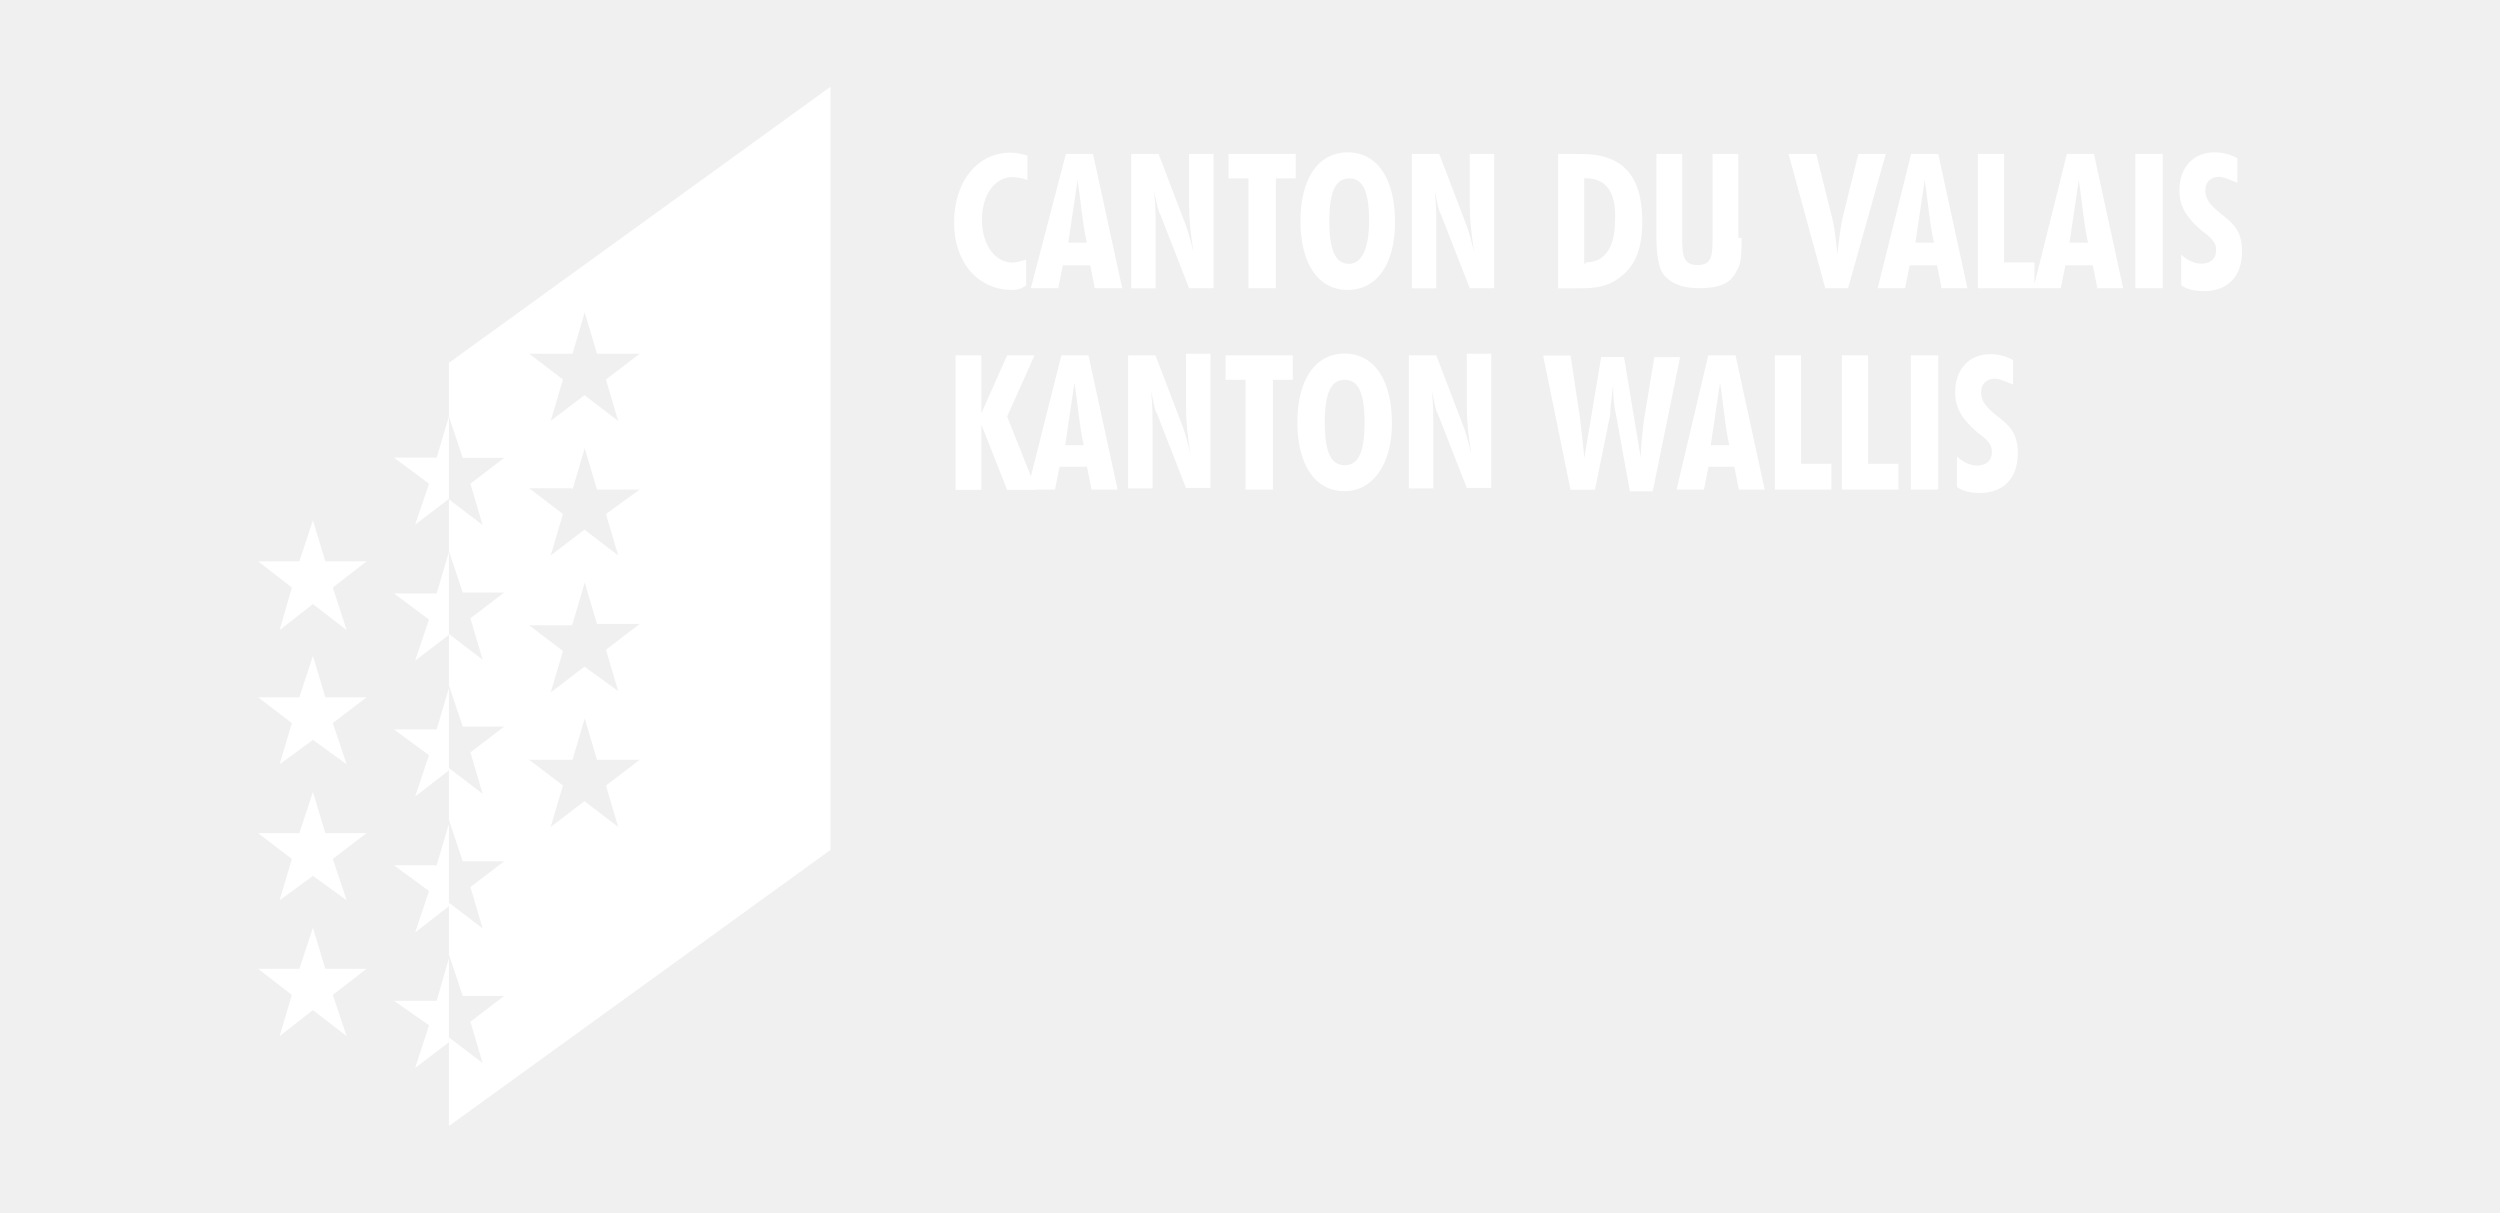
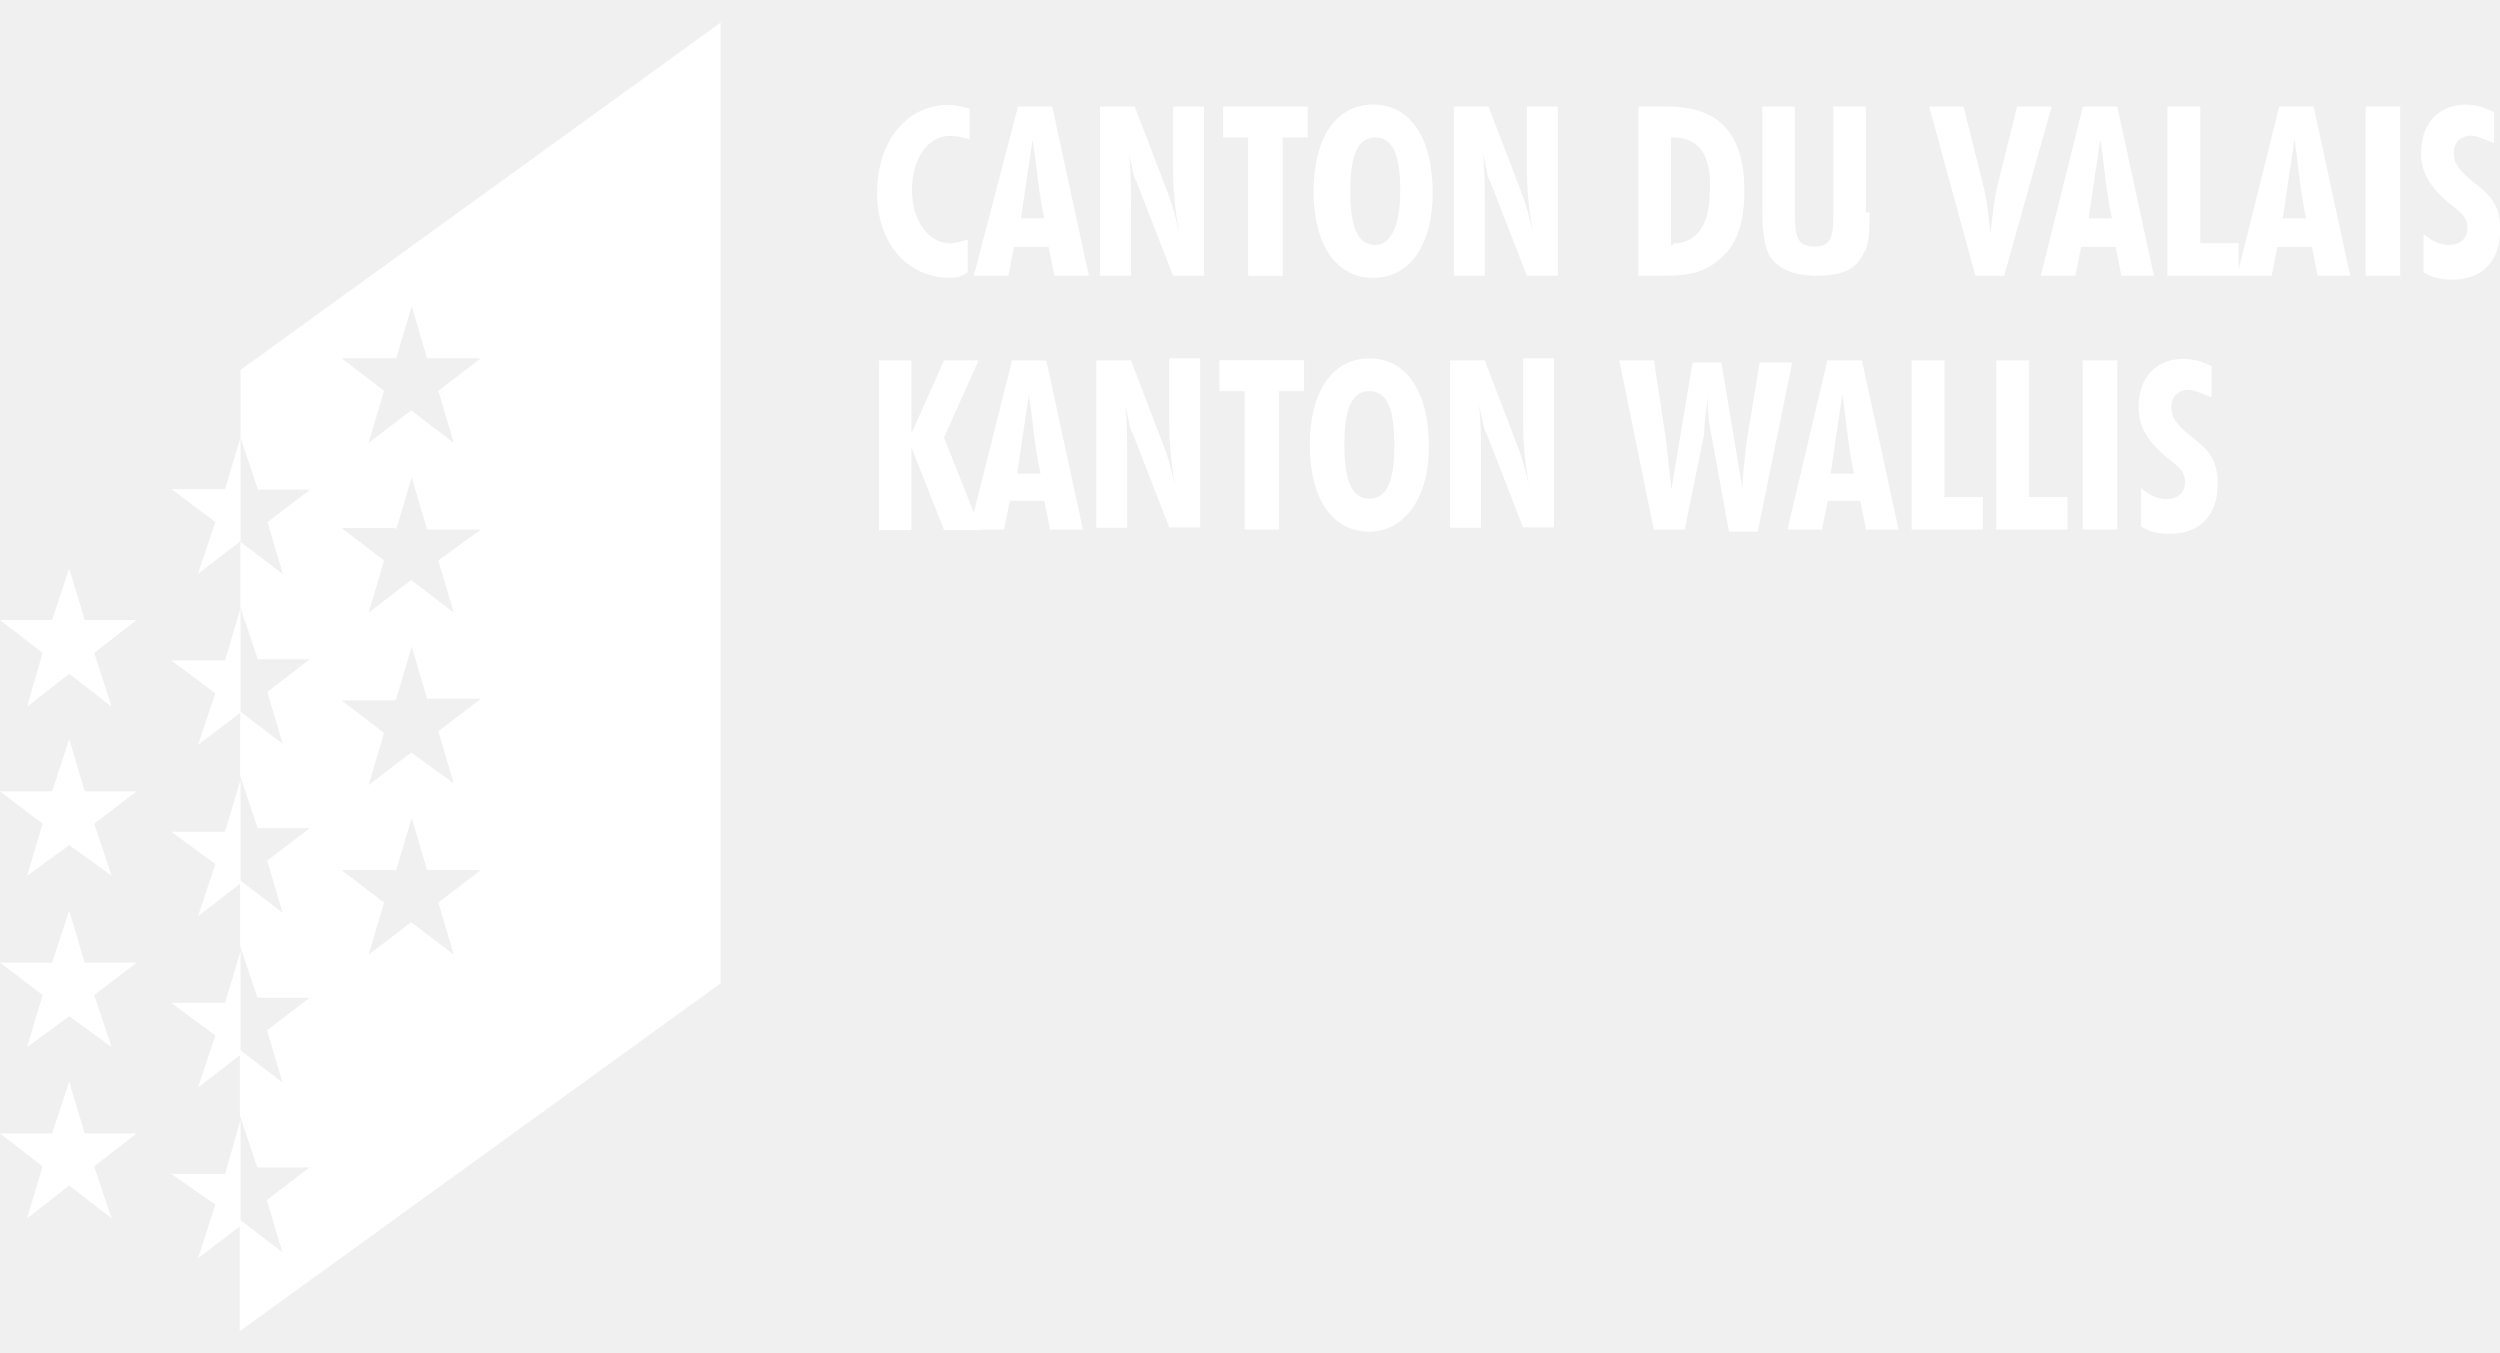
- <svg xmlns="http://www.w3.org/2000/svg" id="Layer_2" data-name="Layer 2" viewBox="0 0 169.69 82.29">
+ <svg xmlns="http://www.w3.org/2000/svg" id="Layer_2" data-name="Layer 2" viewBox="0 0 152.06 82.29">
  <defs>
    <style>
      .cls-1 {
        fill: none;
      }

      .cls-1, .cls-2 {
        stroke-width: 0px;
      }

      .cls-2 {
        fill: #fff;
      }
    </style>
  </defs>
  <g id="Layer_1-2" data-name="Layer 1">
    <g>
-       <g>
-         <polygon class="cls-2" points="21.24 35.32 20.32 38.1 17.52 38.1 19.81 39.88 18.98 42.77 21.24 41 23.53 42.77 22.59 39.88 24.88 38.1 22.08 38.1 21.24 35.32" />
-         <polygon class="cls-2" points="30.47 65.04 29.64 67.93 26.74 67.93 29.12 69.59 28.18 72.49 30.47 70.74 30.47 70.74 30.47 65.04" />
-         <polygon class="cls-2" points="21.24 44.52 20.32 47.33 17.52 47.33 19.81 49.08 18.98 51.88 21.24 50.22 23.53 51.88 22.59 49.08 24.88 47.33 22.08 47.33 21.24 44.52" />
-         <polygon class="cls-2" points="21.24 53.75 20.32 56.55 17.52 56.55 19.81 58.3 18.98 61.11 21.24 59.45 23.53 61.11 22.59 58.3 24.88 56.55 22.08 56.55 21.24 53.75" />
-         <polygon class="cls-2" points="22.08 65.76 21.24 62.97 20.32 65.76 17.52 65.76 19.81 67.53 18.98 70.33 21.24 68.56 23.53 70.33 22.59 67.53 24.88 65.76 22.08 65.76" />
-         <polygon class="cls-2" points="30.47 28.27 29.64 31.06 26.74 31.06 29.12 32.83 28.18 35.61 30.47 33.86 30.47 33.86 30.47 28.27" />
-         <path class="cls-2" d="M56.37,5.89l-25.9,18.74v3.64l.94,2.81h2.81l-2.29,1.75.83,2.81-2.29-1.75v3.52l.94,2.81h2.81l-2.29,1.75.83,2.81-2.29-1.75v3.48l.94,2.81h2.81l-2.29,1.75.83,2.81-2.29-1.75v3.52l.94,2.81h2.81l-2.29,1.75.83,2.81-2.29-1.75v3.52l.94,2.81h2.81l-2.29,1.75.83,2.81-2.29-1.75v6.02l25.9-18.74V5.89ZM38.86,24.01l.83-2.81.83,2.81h2.9l-2.29,1.75.83,2.81-2.29-1.75-2.29,1.75.83-2.81-2.29-1.75h2.94M38.86,33.23l.83-2.81.83,2.81h2.9l-2.29,1.66.83,2.81-2.29-1.75-2.29,1.75.83-2.81-2.29-1.75h2.9M38.86,42.35l.83-2.81.83,2.81h2.9l-2.29,1.75.83,2.81-2.29-1.66-2.29,1.75.83-2.81-2.29-1.75h2.9M38.86,51.57l.83-2.81.83,2.81h2.9l-2.29,1.75.83,2.81-2.29-1.75-2.29,1.75.83-2.81-2.29-1.75h2.94Z" />
-         <polygon class="cls-2" points="30.47 46.7 29.64 49.51 26.74 49.51 29.12 51.26 28.18 54.06 30.47 52.29 30.47 52.29 30.47 46.7" />
-         <polygon class="cls-2" points="30.47 55.92 29.64 58.73 26.74 58.73 29.12 60.48 28.18 63.29 30.47 61.51 30.47 61.51 30.47 55.92" />
-         <polygon class="cls-2" points="30.47 37.47 29.64 40.28 26.74 40.28 29.12 42.05 28.18 44.84 30.47 43.09 30.47 43.09 30.47 37.47" />
-         <path class="cls-2" d="M68.69,19.68c-2.29,0-3.93-1.86-3.93-4.56,0-2.9,1.66-4.76,3.84-4.76.4,0,.83.11,1.14.2v1.66c-.31-.11-.72-.2-1.03-.2-1.14,0-2.06,1.14-2.06,2.9s.94,2.9,2.06,2.9c.31,0,.63-.11.94-.2v1.75c-.25.2-.56.31-.97.31ZM72.33,10.45h1.86l1.98,9.11h-1.86l-.31-1.55h-1.86l-.31,1.55h-1.86l2.38-9.11ZM73.77,16.47c-.31-1.35-.4-2.81-.63-4.24-.2,1.35-.4,2.69-.63,4.24h1.26ZM76.89,10.45h1.75l1.86,4.87c.11.31.31.94.52,1.86-.2-1.23-.31-2.29-.31-3.32v-3.41h1.66v9.11h-1.66l-1.98-5.07c-.11-.11-.2-.63-.4-1.55.11.83.11,1.75.11,2.81v3.82h-1.66v-9.11h.11ZM84.74,12.11h-1.35v-1.66h4.56v1.66h-1.35v7.45h-1.86v-7.45ZM91.48,19.68c-1.98,0-3.21-1.75-3.21-4.67s1.23-4.67,3.21-4.67,3.21,1.75,3.21,4.76c0,2.81-1.23,4.58-3.21,4.58ZM92.93,15.01c0-1.98-.4-2.9-1.35-2.9s-1.35.94-1.35,2.9.4,2.9,1.35,2.9c.83,0,1.35-1.03,1.35-2.9ZM95.83,10.45h1.86l1.86,4.87c.11.31.31.94.52,1.86-.2-1.23-.31-2.29-.31-3.32v-3.41h1.66v9.11h-1.66l-1.98-5.07c-.11-.11-.2-.63-.4-1.55.11.83.11,1.75.11,2.81v3.82h-1.66v-9.11h0ZM105.77,10.45h1.55c2.81,0,4.15,1.46,4.15,4.56,0,1.75-.4,3.01-1.55,3.84-.83.63-1.66.72-2.81.72h-1.35v-9.11ZM107.64,17.81c1.23,0,1.98-.94,1.98-2.81.11-1.98-.63-2.9-1.98-2.9h-.11v5.79h.11v-.09ZM118.21,16.15c0,.94,0,1.75-.31,2.18-.4.94-1.23,1.23-2.58,1.23-1.23,0-2.18-.4-2.58-1.23-.2-.52-.31-1.23-.31-2.18v-5.7h1.75v5.79c0,1.14.11,1.75,1.03,1.75s1.03-.52,1.03-1.75v-5.79h1.75v5.7h.22ZM121.42,10.45h1.86l1.03,4.15c.2.72.31,1.66.4,2.69.11-.94.2-1.86.4-2.69l1.03-4.15h1.86l-2.56,9.11h-1.55l-2.49-9.11ZM129.7,10.45h1.86l1.98,9.11h-1.75l-.31-1.55h-1.86l-.31,1.55h-1.86l2.27-9.11ZM131.27,16.47c-.31-1.35-.4-2.81-.63-4.24-.2,1.35-.4,2.69-.63,4.24h1.26ZM134.28,10.45h1.75v7.36h2.06v1.75h-3.84v-9.11h.02ZM140.27,10.45h1.86l1.98,9.11h-1.75l-.31-1.55h-1.86l-.31,1.55h-1.86l2.27-9.11ZM141.73,16.47c-.31-1.35-.4-2.81-.63-4.24-.2,1.35-.4,2.69-.63,4.24h1.26ZM144.94,10.45h1.86v9.11h-1.86v-9.11ZM148.04,17.27c.4.4.94.63,1.35.63.63,0,1.03-.31,1.03-.94s-.52-.94-1.03-1.35c-.94-.83-1.46-1.55-1.46-2.69,0-1.55.94-2.58,2.38-2.58.52,0,1.03.11,1.55.4v1.66c-.52-.2-.94-.4-1.23-.4-.52,0-.94.31-.94.94s.4,1.03,1.03,1.55c.94.72,1.46,1.23,1.46,2.58,0,1.66-.94,2.69-2.58,2.69-.63,0-1.14-.11-1.55-.4v-2.09ZM64.86,24.12h1.75v3.93l1.75-3.93h1.86l-1.86,4.15,1.98,4.98h-1.98l-1.75-4.44v4.44h-1.75v-9.14ZM72.02,24.12h1.86l1.98,9.11h-1.77l-.31-1.55h-1.86l-.31,1.55h-1.86l2.29-9.11ZM73.56,30.22c-.31-1.35-.4-2.81-.63-4.24-.2,1.35-.4,2.69-.63,4.24h1.26ZM76.57,24.12h1.86l1.86,4.87c.11.31.31.94.52,1.86-.2-1.23-.31-2.29-.31-3.32v-3.52h1.66v9.11h-1.66l-1.98-5.07c-.11-.11-.2-.63-.4-1.55.11.83.11,1.75.11,2.81v3.84h-1.66v-9.02h0ZM84.54,25.78h-1.35v-1.66h4.56v1.66h-1.35v7.45h-1.86v-7.45ZM91.27,33.34c-1.98,0-3.21-1.75-3.21-4.67s1.23-4.67,3.21-4.67,3.21,1.75,3.21,4.76c0,2.81-1.35,4.58-3.21,4.58ZM92.62,28.68c0-1.98-.4-2.9-1.35-2.9s-1.35.94-1.35,2.9.4,2.9,1.35,2.9,1.35-.92,1.35-2.9ZM95.63,24.12h1.86l1.86,4.87c.11.31.31.94.52,1.86-.2-1.23-.31-2.29-.31-3.32v-3.52h1.66v9.11h-1.66l-1.98-5.07c-.11-.11-.2-.63-.4-1.55.11.83.11,1.75.11,2.81v3.84h-1.66v-9.02ZM106.6,24.12l.63,4.15c.11.83.2,1.75.31,2.81l1.14-6.85h1.55l1.14,6.85c0-.83.11-1.66.2-2.49l.72-4.35h1.75l-1.86,9.11h-1.55l-.94-5.18c-.11-.4-.2-1.14-.2-2.06-.11,1.03-.2,1.66-.2,2.06l-1.03,5.07h-1.66l-1.86-9.11s1.86,0,1.86,0ZM115.94,24.12h1.86l1.98,9.11h-1.75l-.31-1.55h-1.75l-.31,1.55h-1.86l2.15-9.11ZM117.38,30.22c-.31-1.35-.4-2.81-.63-4.24-.2,1.35-.4,2.69-.63,4.24h1.26ZM120.5,24.12h1.75v7.36h2.06v1.75h-3.84v-9.11h.02ZM125.05,24.12h1.75v7.36h2.06v1.75h-3.84v-9.11h.02ZM129.7,24.12h1.86v9.11h-1.86v-9.11ZM132.82,30.97c.4.4.94.63,1.35.63.63,0,1.03-.31,1.03-.94s-.52-.94-1.03-1.35c-.94-.83-1.46-1.55-1.46-2.69,0-1.55.94-2.58,2.38-2.58.52,0,1.03.11,1.55.4v1.66c-.52-.2-.94-.4-1.23-.4-.52,0-.94.31-.94.94s.4,1.03,1.03,1.55c.94.72,1.46,1.23,1.46,2.58,0,1.66-.94,2.69-2.58,2.69-.63,0-1.14-.11-1.55-.4v-2.09Z" />
-       </g>
-       <rect class="cls-1" width="169.69" height="82.29" />
+       <polygon class="cls-2" points="4.21 34.57 3.17 37.71 0 37.71 2.59 39.71 1.65 42.98 4.21 40.98 6.79 42.98 5.73 39.71 8.31 37.71 5.15 37.71 4.21 34.57" />
+       <polygon class="cls-2" points="14.63 68.13 13.69 71.4 10.42 71.4 13.1 73.27 12.04 76.54 14.63 74.56 14.63 74.56 14.63 68.13" />
+       <polygon class="cls-2" points="4.21 44.96 3.17 48.13 0 48.13 2.59 50.1 1.65 53.27 4.21 51.4 6.79 53.27 5.73 50.1 8.31 48.13 5.15 48.13 4.21 44.96" />
+       <polygon class="cls-2" points="4.21 55.38 3.17 58.55 0 58.55 2.59 60.52 1.65 63.69 4.21 61.81 6.79 63.69 5.73 60.52 8.31 58.55 5.15 58.55 4.21 55.38" />
+       <polygon class="cls-2" points="5.15 68.94 4.21 65.79 3.17 68.94 0 68.94 2.59 70.94 1.65 74.11 4.21 72.11 6.79 74.11 5.73 70.94 8.31 68.94 5.15 68.94" />
+       <polygon class="cls-2" points="14.63 26.61 13.69 29.75 10.42 29.75 13.1 31.75 12.04 34.9 14.63 32.92 14.63 32.92 14.63 26.61" />
+       <path class="cls-2" d="M43.88,1.34L14.63,22.5v4.11l1.06,3.17h3.17l-2.59,1.98.94,3.17-2.59-1.98v3.98l1.06,3.17h3.17l-2.59,1.98.94,3.17-2.59-1.98v3.93l1.06,3.17h3.17l-2.59,1.98.94,3.17-2.59-1.98v3.98l1.06,3.17h3.17l-2.59,1.98.94,3.17-2.59-1.98v3.98l1.06,3.17h3.17l-2.59,1.98.94,3.17-2.59-1.98v6.79l29.25-21.16V1.34ZM24.1,21.79l.94-3.17.94,3.17h3.27l-2.59,1.98.94,3.17-2.59-1.98-2.59,1.98.94-3.17-2.59-1.98h3.32M24.1,32.21l.94-3.17.94,3.17h3.27l-2.59,1.88.94,3.17-2.59-1.98-2.59,1.98.94-3.17-2.59-1.98h3.27M24.1,42.5l.94-3.17.94,3.17h3.27l-2.59,1.98.94,3.17-2.59-1.88-2.59,1.98.94-3.17-2.59-1.98h3.27M24.1,52.92l.94-3.17.94,3.17h3.27l-2.59,1.98.94,3.17-2.59-1.98-2.59,1.98.94-3.17-2.59-1.98h3.32Z" />
+       <polygon class="cls-2" points="14.63 47.42 13.69 50.59 10.42 50.59 13.1 52.56 12.04 55.73 14.63 53.73 14.63 53.73 14.63 47.42" />
+       <polygon class="cls-2" points="14.63 57.84 13.69 61 10.42 61 13.1 62.98 12.04 66.15 14.63 64.15 14.63 64.15 14.63 57.84" />
+       <polygon class="cls-2" points="14.63 37 13.69 40.17 10.42 40.17 13.1 42.17 12.04 45.31 14.63 43.34 14.63 43.34 14.63 37" />
+       <path class="cls-2" d="M57.79,16.9c-2.59,0-4.44-2.1-4.44-5.15,0-3.27,1.88-5.37,4.33-5.37.46,0,.94.13,1.29.23v1.88c-.35-.13-.81-.23-1.17-.23-1.29,0-2.33,1.29-2.33,3.27s1.06,3.27,2.33,3.27c.35,0,.71-.13,1.06-.23v1.98c-.28.23-.63.35-1.09.35ZM61.9,6.48h2.1l2.23,10.29h-2.1l-.35-1.75h-2.1l-.35,1.75h-2.1l2.69-10.29ZM63.52,13.28c-.35-1.52-.46-3.17-.71-4.79-.23,1.52-.46,3.04-.71,4.79h1.42ZM67.04,6.48h1.98l2.1,5.5c.13.35.35,1.06.58,2.1-.23-1.39-.35-2.59-.35-3.75v-3.85h1.88v10.29h-1.88l-2.23-5.73c-.13-.13-.23-.71-.46-1.75.13.94.13,1.98.13,3.17v4.31h-1.88V6.48h.13ZM75.91,8.36h-1.52v-1.88h5.15v1.88h-1.52v8.42h-2.1v-8.42ZM83.52,16.9c-2.23,0-3.62-1.98-3.62-5.27s1.39-5.27,3.62-5.27,3.62,1.98,3.62,5.37c0,3.17-1.39,5.17-3.62,5.17ZM85.17,11.63c0-2.23-.46-3.27-1.52-3.27s-1.52,1.06-1.52,3.27.46,3.27,1.52,3.27c.94,0,1.52-1.17,1.52-3.27ZM88.44,6.48h2.1l2.1,5.5c.13.35.35,1.06.58,2.1-.23-1.39-.35-2.59-.35-3.75v-3.85h1.88v10.29h-1.88l-2.23-5.73c-.13-.13-.23-.71-.46-1.75.13.94.13,1.98.13,3.17v4.31h-1.88V6.48h0ZM99.66,6.48h1.75c3.17,0,4.69,1.65,4.69,5.15,0,1.98-.46,3.4-1.75,4.33-.94.71-1.88.81-3.17.81h-1.52V6.48ZM101.77,14.8c1.39,0,2.23-1.06,2.23-3.17.13-2.23-.71-3.27-2.23-3.27h-.13v6.54h.13v-.1ZM113.71,12.92c0,1.06,0,1.98-.35,2.46-.46,1.06-1.39,1.39-2.91,1.39-1.39,0-2.46-.46-2.91-1.39-.23-.58-.35-1.39-.35-2.46v-6.44h1.98v6.54c0,1.29.13,1.98,1.17,1.98s1.17-.58,1.17-1.98v-6.54h1.98v6.44h.25ZM117.33,6.48h2.1l1.17,4.69c.23.81.35,1.88.46,3.04.13-1.06.23-2.1.46-3.04l1.17-4.69h2.1l-2.89,10.29h-1.75l-2.81-10.29ZM126.68,6.48h2.1l2.23,10.29h-1.98l-.35-1.75h-2.1l-.35,1.75h-2.1l2.56-10.29ZM128.46,13.28c-.35-1.52-.46-3.17-.71-4.79-.23,1.52-.46,3.04-.71,4.79h1.42ZM131.85,6.48h1.98v8.31h2.33v1.98h-4.33V6.48h.03ZM138.62,6.48h2.1l2.23,10.29h-1.98l-.35-1.75h-2.1l-.35,1.75h-2.1l2.56-10.29ZM140.27,13.28c-.35-1.52-.46-3.17-.71-4.79-.23,1.52-.46,3.04-.71,4.79h1.42ZM143.89,6.48h2.1v10.29h-2.1V6.48ZM147.39,14.19c.46.46,1.06.71,1.52.71.71,0,1.17-.35,1.17-1.06s-.58-1.06-1.17-1.52c-1.06-.94-1.65-1.75-1.65-3.04,0-1.75,1.06-2.91,2.69-2.91.58,0,1.17.13,1.75.46v1.88c-.58-.23-1.06-.46-1.39-.46-.58,0-1.06.35-1.06,1.06s.46,1.17,1.17,1.75c1.06.81,1.65,1.39,1.65,2.91,0,1.88-1.06,3.04-2.91,3.04-.71,0-1.29-.13-1.75-.46v-2.36ZM53.46,21.92h1.98v4.44l1.98-4.44h2.1l-2.1,4.69,2.23,5.63h-2.23l-1.98-5.02v5.02h-1.98v-10.32ZM61.54,21.92h2.1l2.23,10.29h-2l-.35-1.75h-2.1l-.35,1.75h-2.1l2.59-10.29ZM63.29,28.81c-.35-1.52-.46-3.17-.71-4.79-.23,1.52-.46,3.04-.71,4.79h1.42ZM66.69,21.92h2.1l2.1,5.5c.13.35.35,1.06.58,2.1-.23-1.39-.35-2.59-.35-3.75v-3.98h1.88v10.29h-1.88l-2.23-5.73c-.13-.13-.23-.71-.46-1.75.13.94.13,1.98.13,3.17v4.33h-1.88v-10.19h0ZM75.69,23.79h-1.52v-1.88h5.15v1.88h-1.52v8.42h-2.1v-8.42ZM83.29,32.34c-2.23,0-3.62-1.98-3.62-5.27s1.39-5.27,3.62-5.27,3.62,1.98,3.62,5.37c0,3.17-1.52,5.17-3.62,5.17ZM84.81,27.06c0-2.23-.46-3.27-1.52-3.27s-1.52,1.06-1.52,3.27.46,3.27,1.52,3.27,1.52-1.04,1.52-3.27ZM88.21,21.92h2.1l2.1,5.5c.13.35.35,1.06.58,2.1-.23-1.39-.35-2.59-.35-3.75v-3.98h1.88v10.29h-1.88l-2.23-5.73c-.13-.13-.23-.71-.46-1.75.13.94.13,1.98.13,3.17v4.33h-1.88v-10.19ZM100.6,21.92l.71,4.69c.13.94.23,1.98.35,3.17l1.29-7.73h1.75l1.29,7.73c0-.94.13-1.88.23-2.81l.81-4.92h1.98l-2.1,10.29h-1.75l-1.06-5.86c-.13-.46-.23-1.29-.23-2.33-.13,1.17-.23,1.88-.23,2.33l-1.17,5.73h-1.88l-2.1-10.29s2.1,0,2.1,0ZM111.15,21.92h2.1l2.23,10.29h-1.98l-.35-1.75h-1.98l-.35,1.75h-2.1l2.43-10.29ZM112.77,28.81c-.35-1.52-.46-3.17-.71-4.79-.23,1.52-.46,3.04-.71,4.79h1.42ZM116.29,21.92h1.98v8.31h2.33v1.98h-4.33v-10.29h.03ZM121.44,21.92h1.98v8.31h2.33v1.98h-4.33v-10.29h.03ZM126.68,21.92h2.1v10.29h-2.1v-10.29ZM130.21,29.65c.46.46,1.06.71,1.52.71.71,0,1.17-.35,1.17-1.06s-.58-1.06-1.17-1.52c-1.06-.94-1.65-1.75-1.65-3.04,0-1.75,1.06-2.91,2.69-2.91.58,0,1.17.13,1.75.46v1.88c-.58-.23-1.06-.46-1.39-.46-.58,0-1.06.35-1.06,1.06s.46,1.17,1.17,1.75c1.06.81,1.65,1.39,1.65,2.91,0,1.88-1.06,3.04-2.91,3.04-.71,0-1.29-.13-1.75-.46v-2.36Z" />
    </g>
+     <rect class="cls-1" width="152.06" height="82.29" />
  </g>
</svg>
